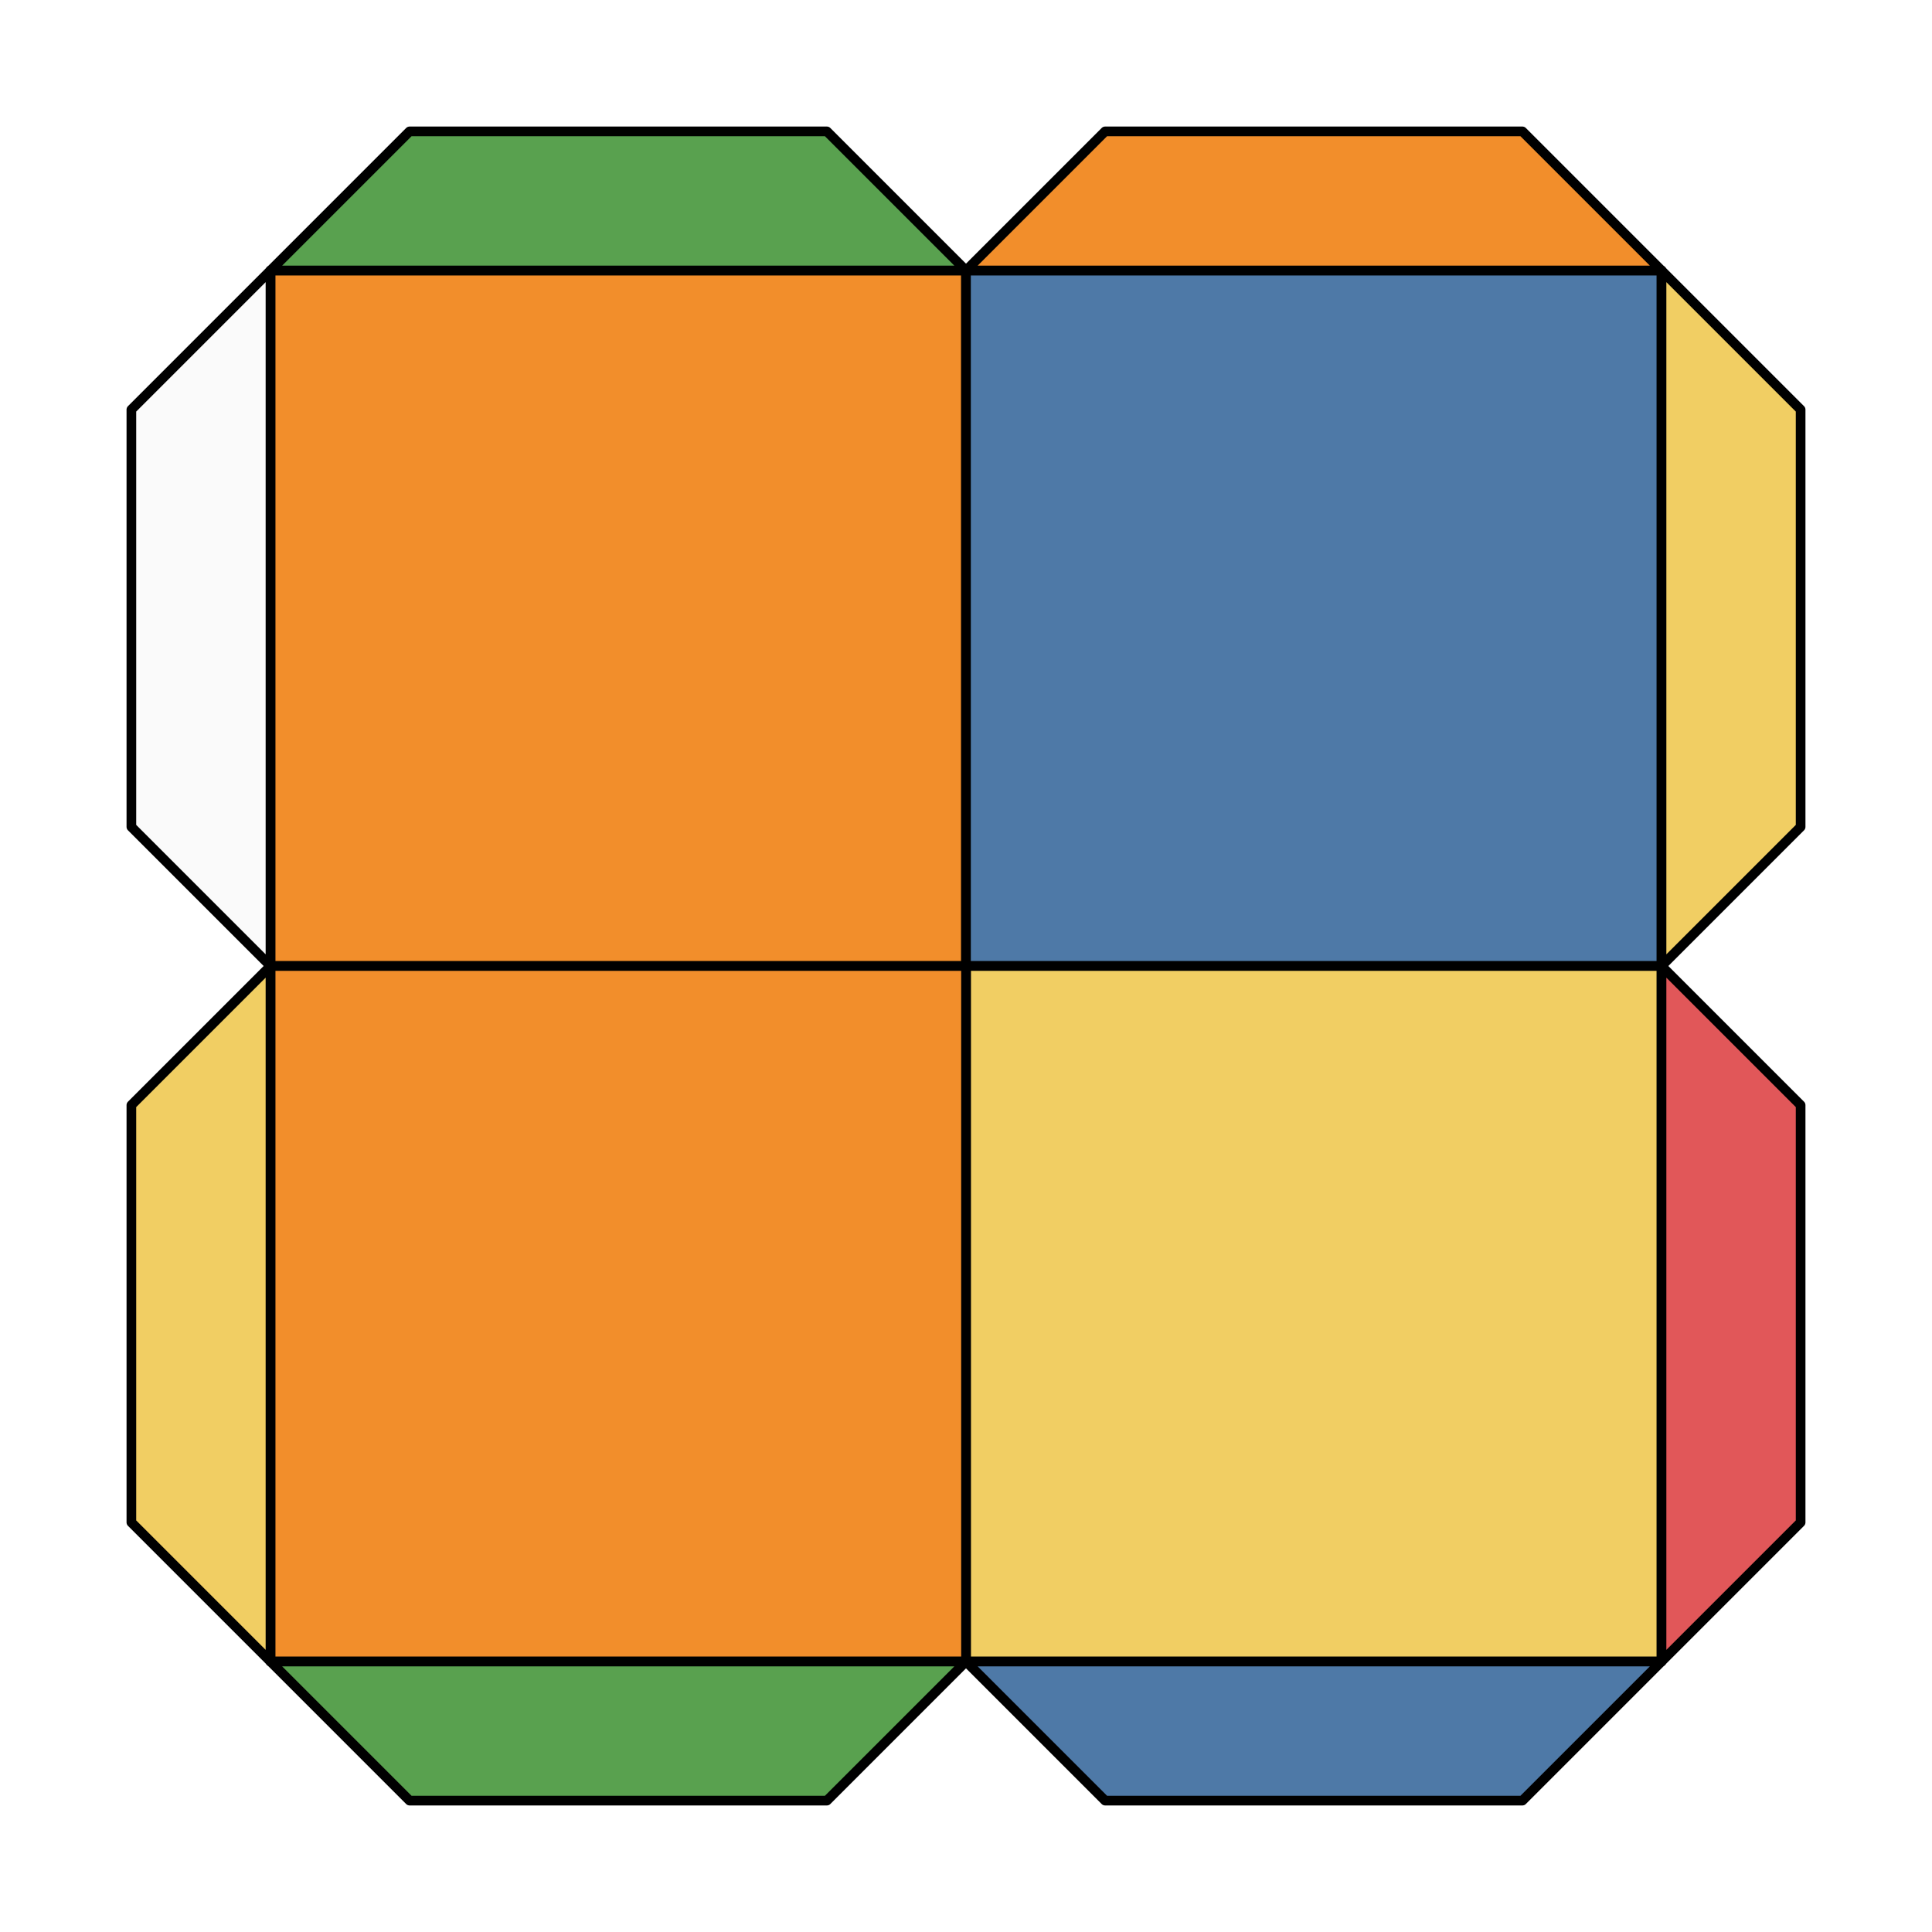
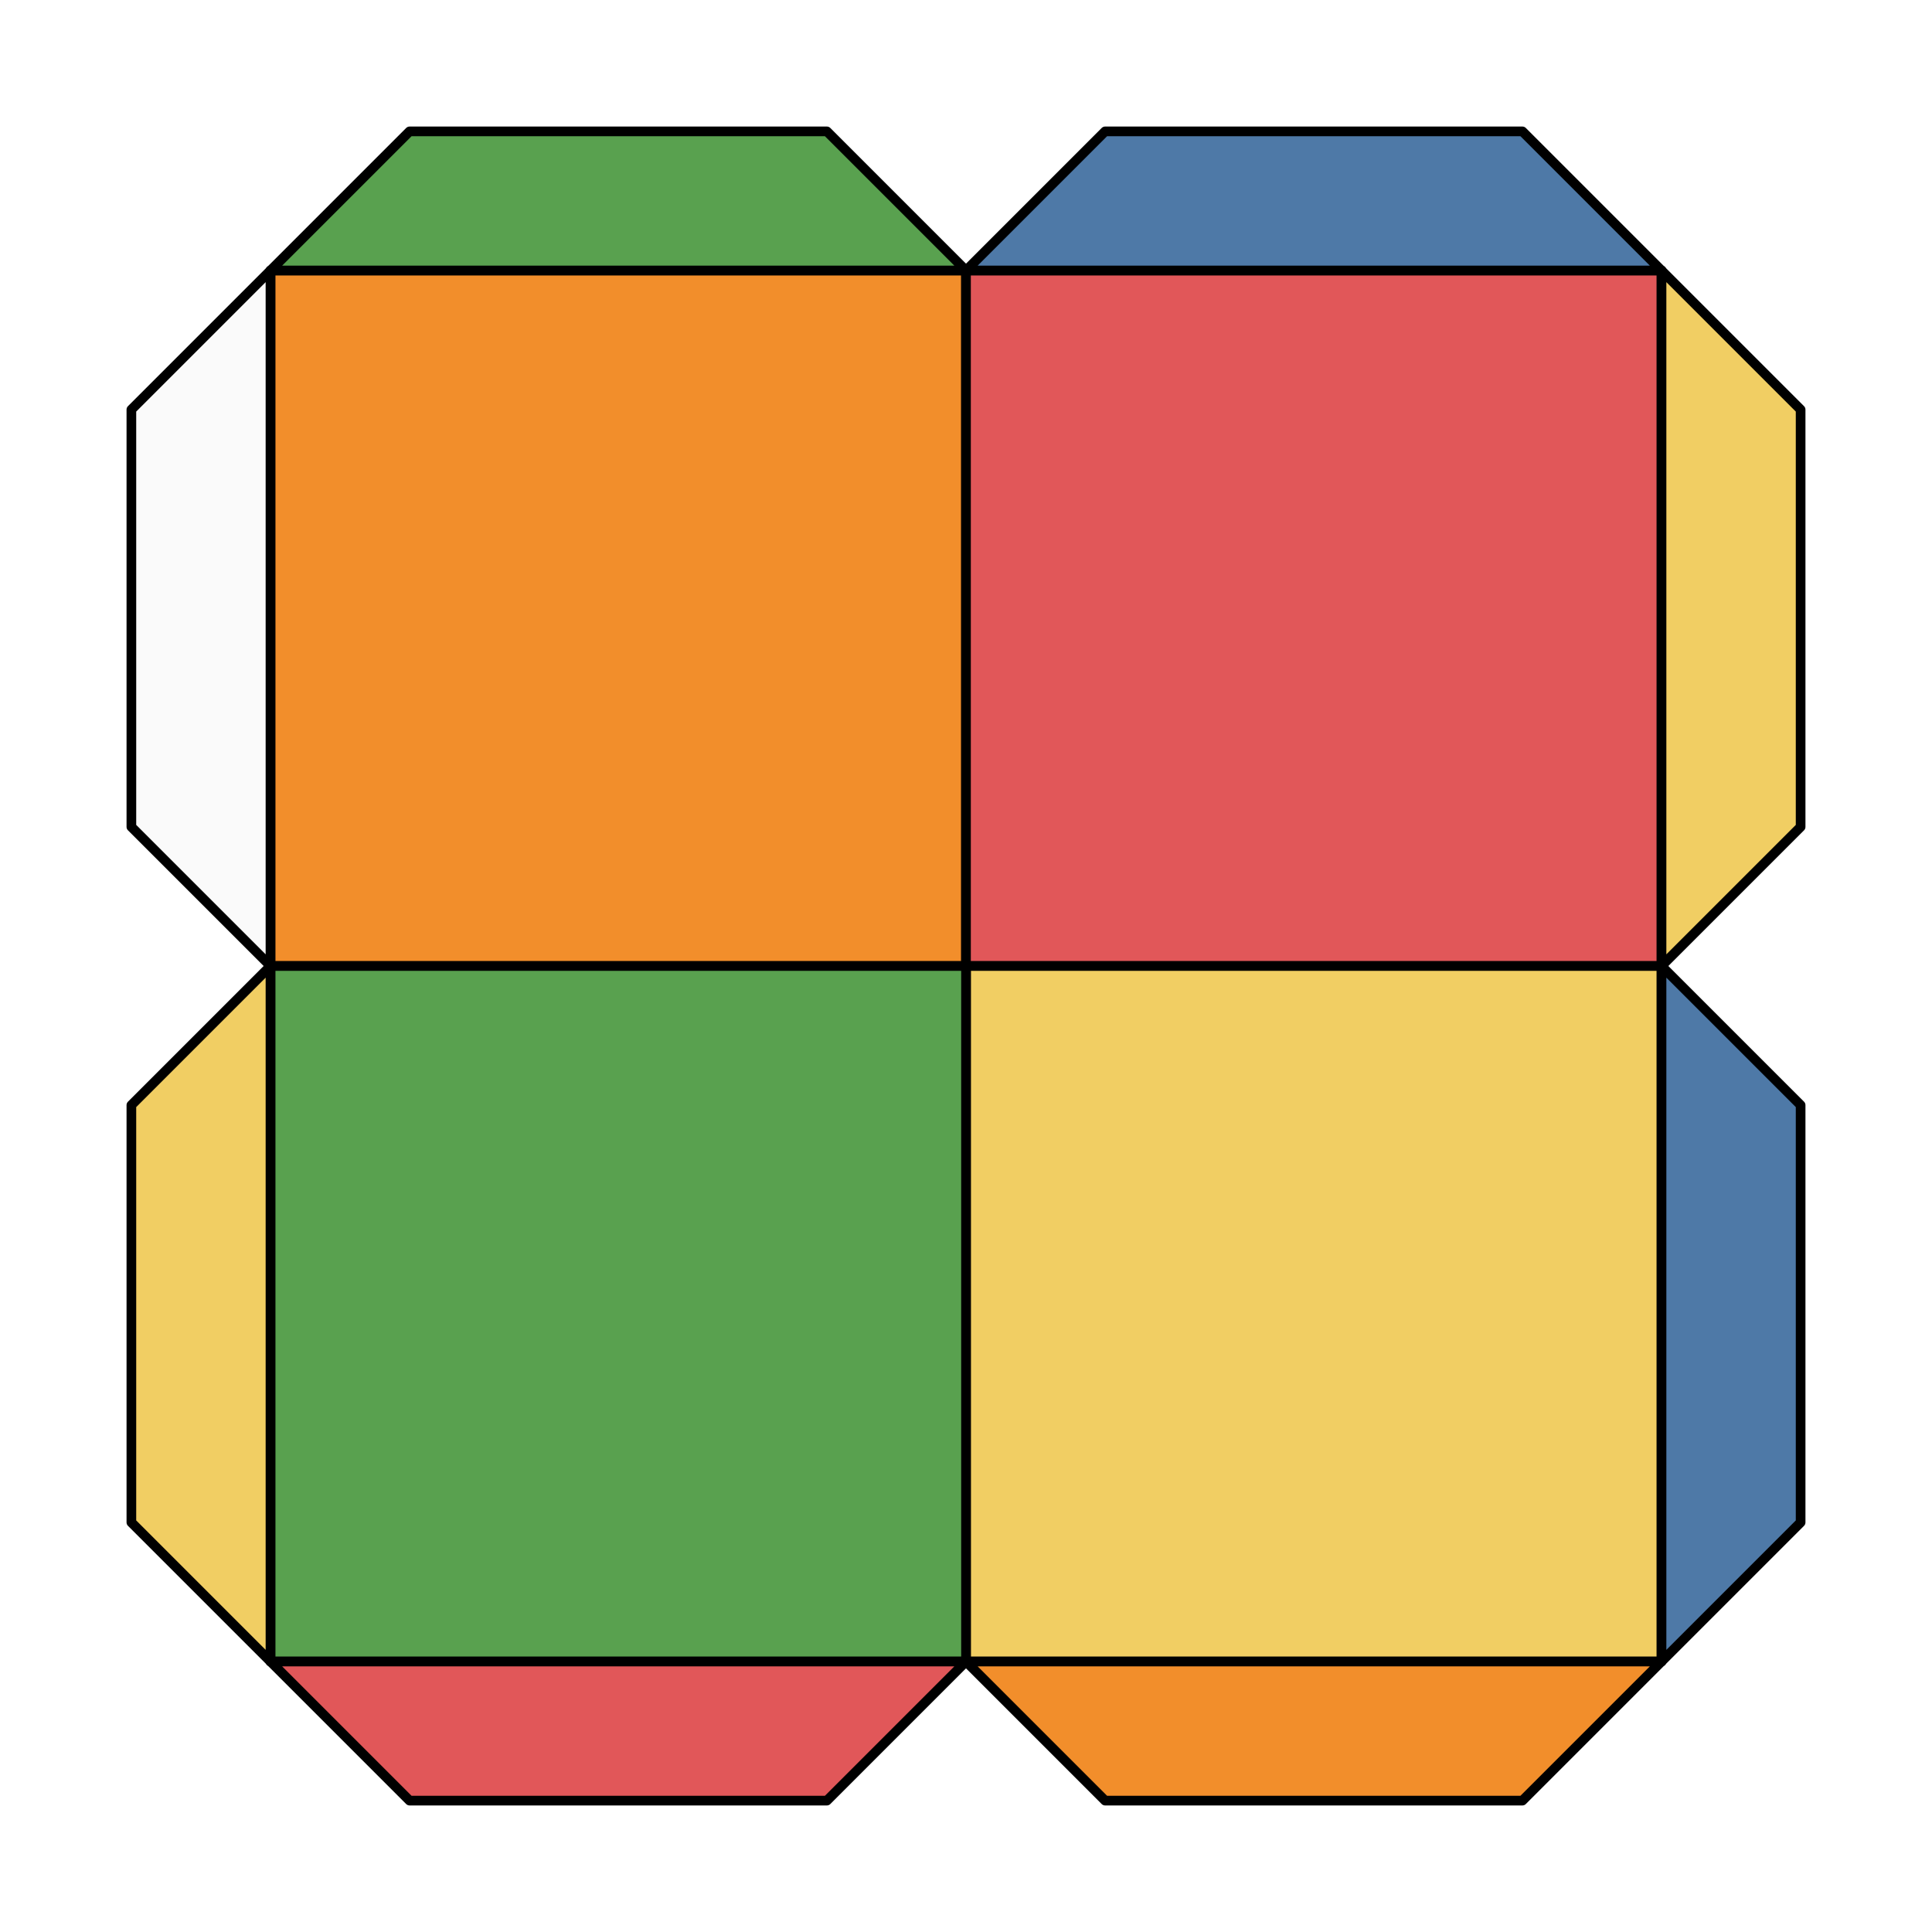
<svg xmlns="http://www.w3.org/2000/svg" viewBox="0 0 100.0 100.0">
  <style>
polygon { stroke: black; stroke-width: 0.5px; stroke-linejoin: round;}
</style>
  <polygon fill="#F28E2B" points="14.00 50.00 14.00 14.00 50.00 14.00 50.00 50.00" />
-   <polygon fill="#4E79A7" points="50.00 14.00 86.00 14.00 86.00 50.00 50.00 50.00" />
+   <polygon fill="#E15759" points="50.00 14.00 86.00 14.00 86.00 50.00 50.00 50.00" />
  <polygon fill="#F1CE63" points="86.00 50.00 86.00 86.00 50.00 86.00 50.00 50.00" />
-   <polygon fill="#F28E2B" points="50.00 86.00 14.00 86.00 14.00 50.00 50.00 50.00" />
+   <polygon fill="#59A14F" points="50.00 86.00 14.00 86.00 14.00 50.00 50.00 50.00" />
  <polygon fill="#59A14F" points="14.00 14.00 21.20 6.80 42.80 6.80 50.00 14.00" />
-   <polygon fill="#F28E2B" points="50.00 14.00 57.20 6.80 78.80 6.80 86.00 14.00" />
+   <polygon fill="#4E79A7" points="50.00 14.00 57.20 6.80 78.80 6.80 86.00 14.00" />
  <polygon fill="#F1CE63" points="86.00 14.00 93.20 21.20 93.20 42.80 86.00 50.00" />
-   <polygon fill="#E15759" points="86.00 50.00 93.20 57.20 93.20 78.80 86.00 86.00" />
-   <polygon fill="#4E79A7" points="86.00 86.00 78.80 93.20 57.20 93.20 50.00 86.00" />
-   <polygon fill="#59A14F" points="50.00 86.00 42.80 93.20 21.20 93.20 14.00 86.00" />
+   <polygon fill="#4E79A7" points="86.00 50.00 93.20 57.20 93.20 78.80 86.00 86.00" />
+   <polygon fill="#F28E2B" points="86.00 86.00 78.80 93.20 57.20 93.20 50.00 86.00" />
+   <polygon fill="#E15759" points="50.00 86.00 42.80 93.20 21.20 93.20 14.00 86.00" />
  <polygon fill="#F1CE63" points="14.00 86.00 6.80 78.80 6.80 57.20 14.00 50.00" />
  <polygon fill="#fafafa" points="14.00 50.00 6.80 42.80 6.80 21.20 14.00 14.00" />
</svg>
